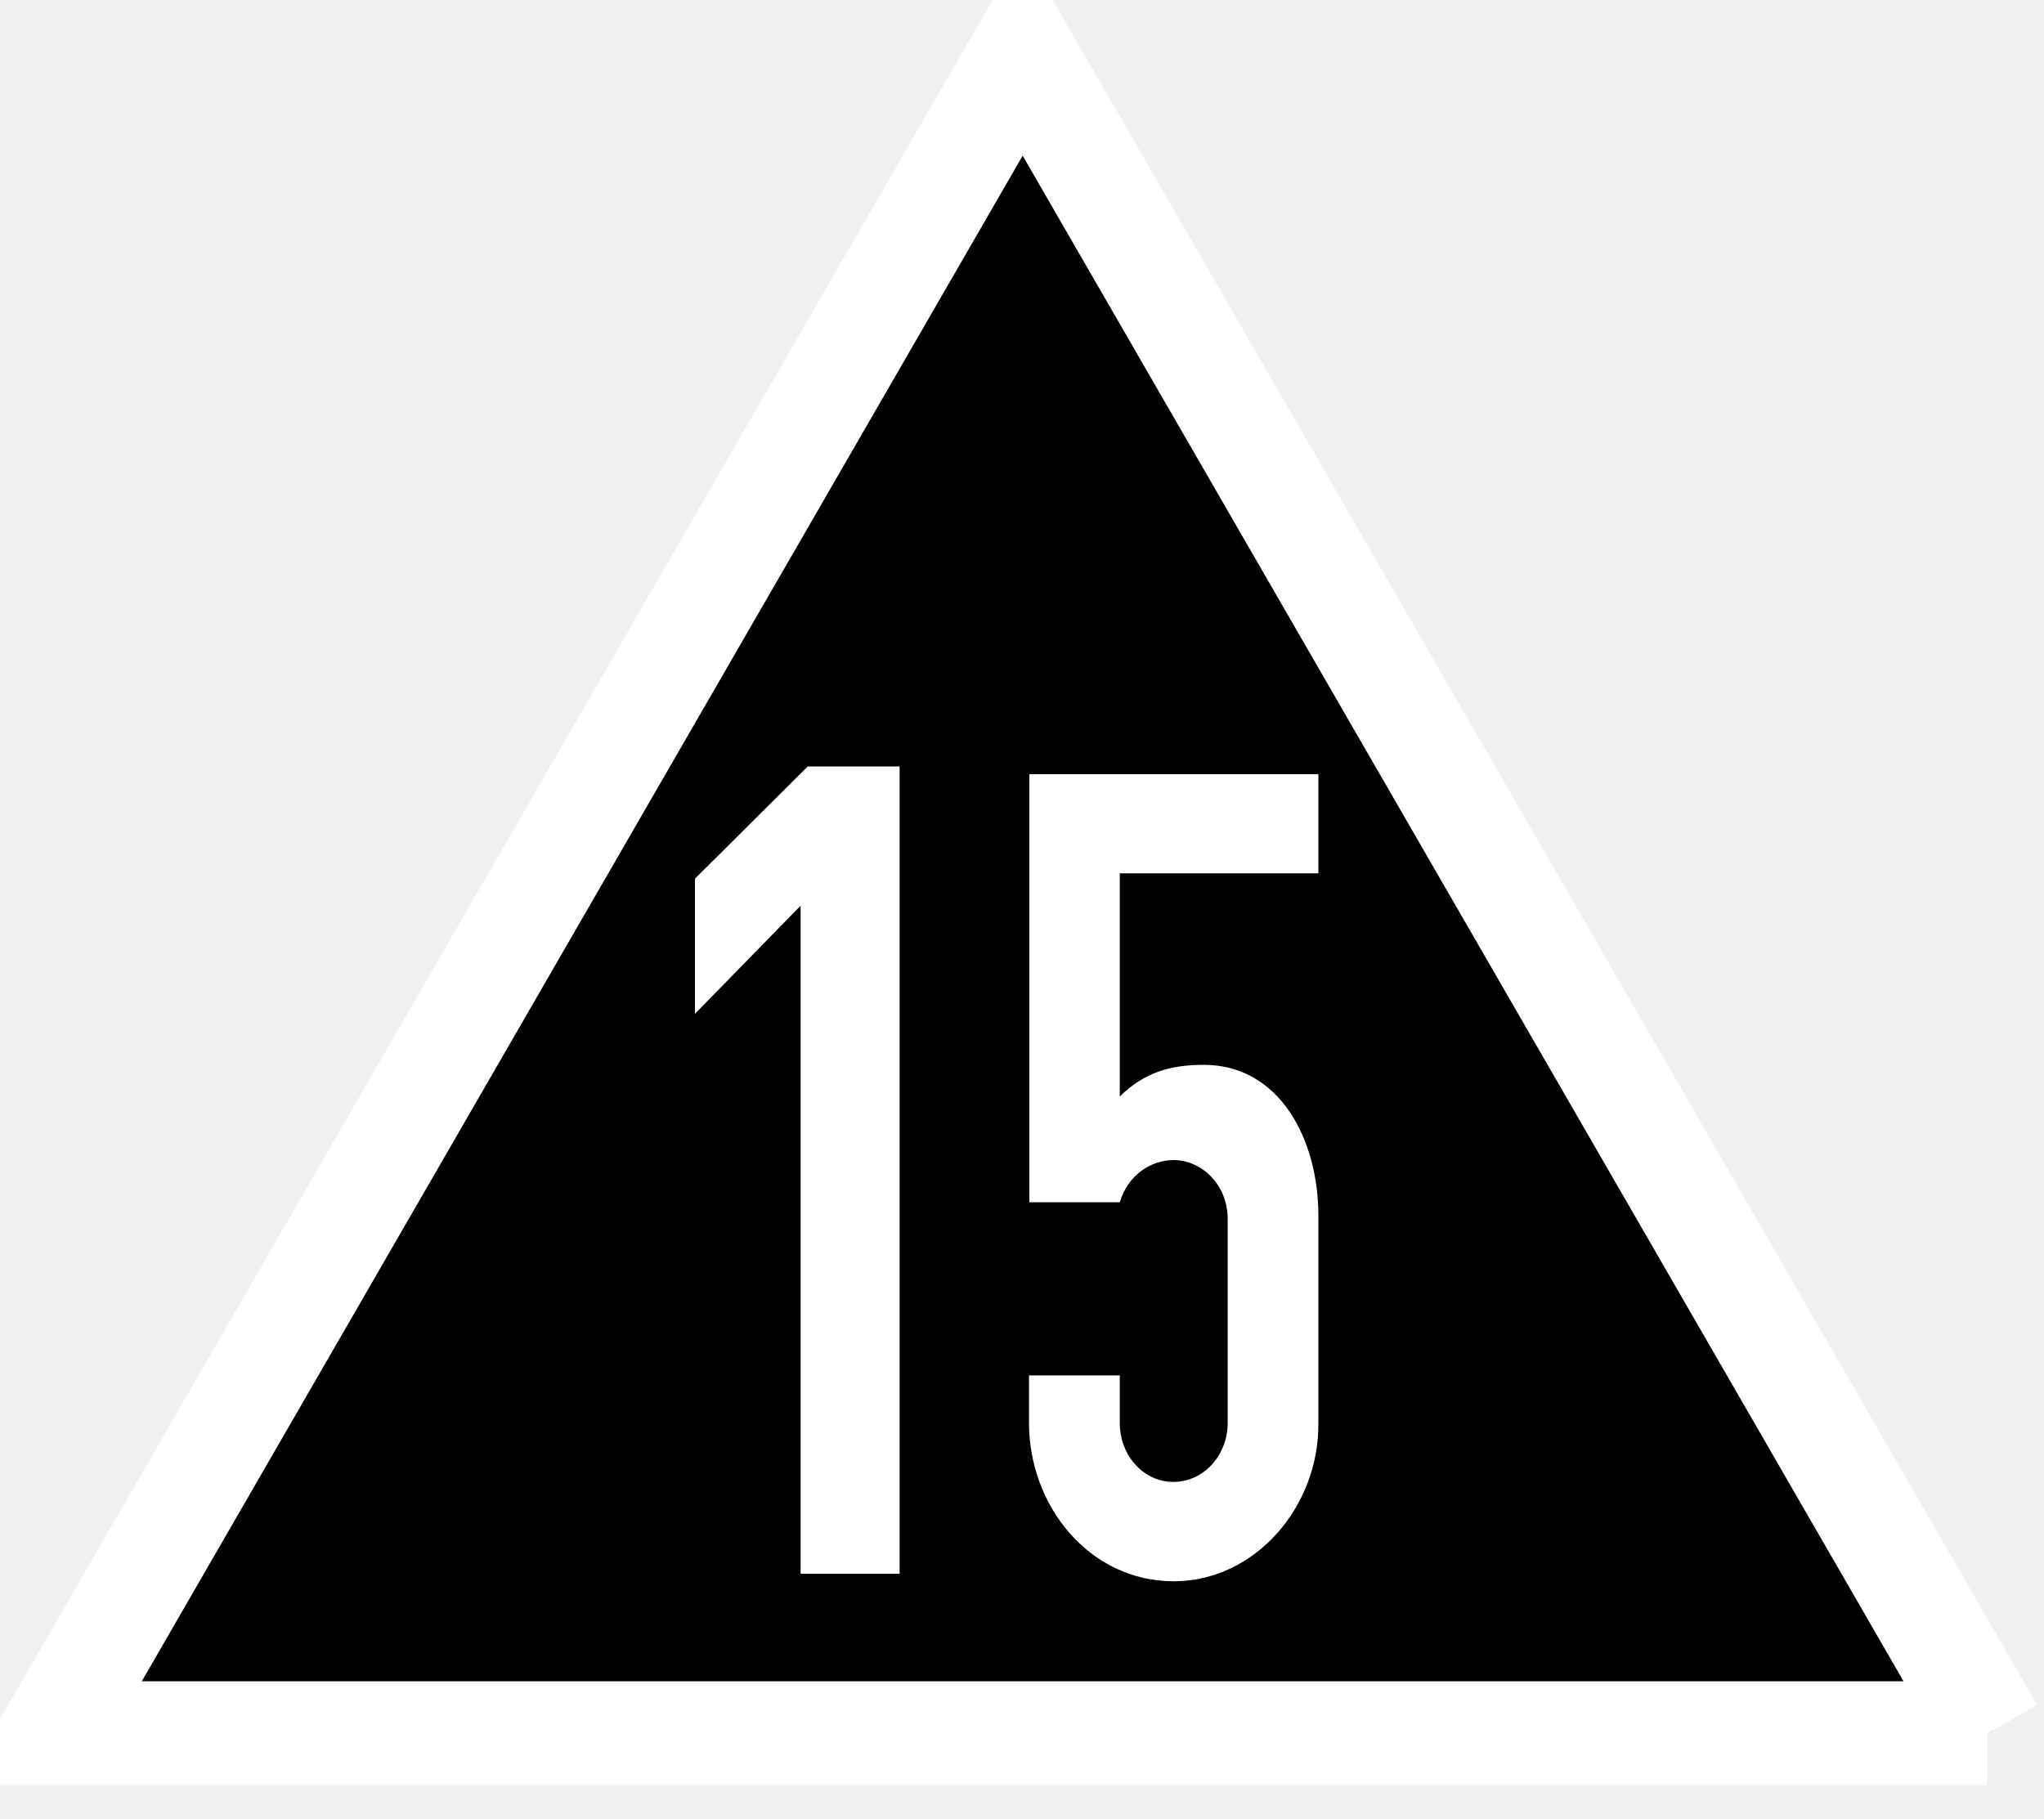
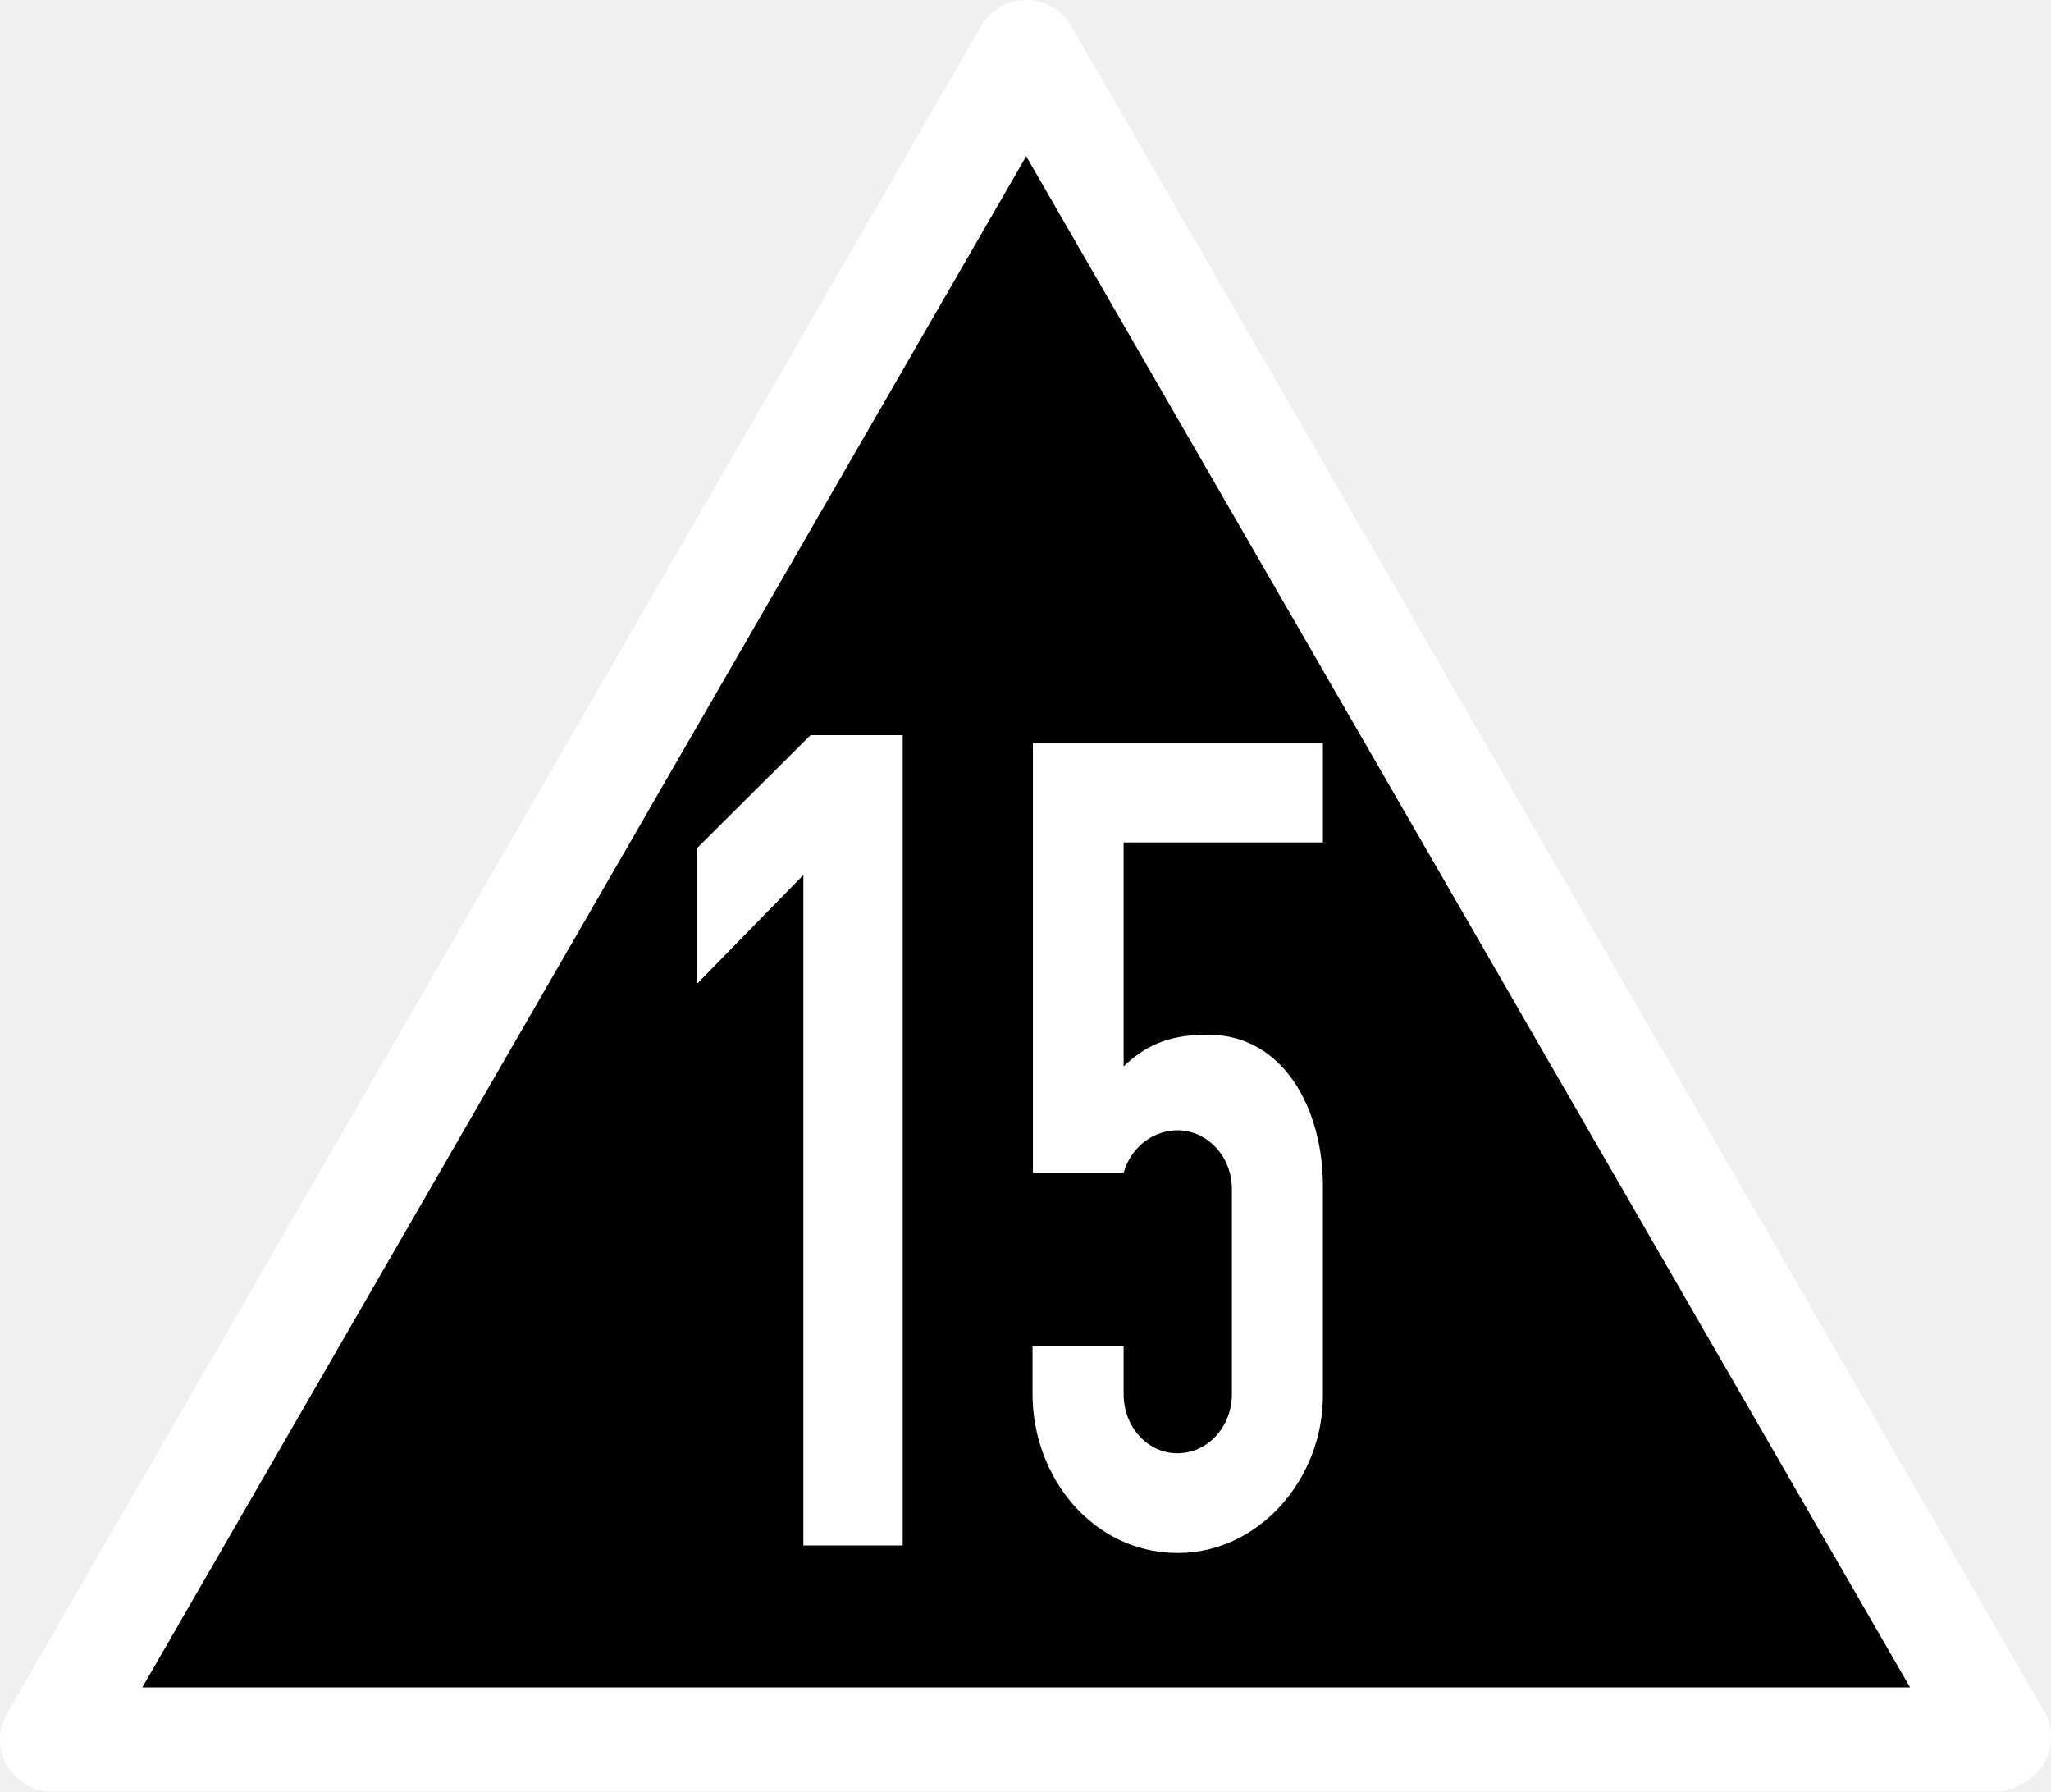
- <svg xmlns="http://www.w3.org/2000/svg" width="200px" height="178px" viewBox="0 0 200 178" version="1.1">
-   <description>Created with Sketch (http://www.bohemiancoding.com/sketch)</description>
-   <defs />
-   <g id="Page-1" stroke="none" stroke-width="1" fill="none" fill-rule="evenodd">
-     <g id="Zs3_60_Tafel" transform="translate(5, 5)" stroke="#FFFFFF" stroke-width="10.155" fill="#000000">
-       <g id="layer1" transform="translate(0, 0.31782)">
-         <path d="M189.438,164.285 L0.078,164.285 L95.065,-0.239 L189.922,164.059" id="path3047" />
-       </g>
-     </g>
-     <path d="M79.036,75 L68,85.986 L68,99.207 L78.338,88.629 L78.338,154 L88.024,154 L88.024,75 L79.036,75 Z" id="rect4089" fill="#FFFFFF" />
-     <path d="M128.999,118.943 L128.999,139.237 C129.084,147.472 122.782,154.736 114.854,154.736 C106.581,154.736 100.685,147.365 100.685,139.237 L100.685,134.593 L109.568,134.593 L109.568,139.237 C109.568,142.543 112.001,145.019 114.794,145.014 C117.812,145.01 120.125,142.388 120.125,139.237 L120.125,119.278 C120.125,115.917 117.572,113.521 114.836,113.521 C112.685,113.521 110.395,114.903 109.568,117.648 L100.72,117.648 L100.72,75.756 L128.999,75.756 L128.999,85.46 L109.568,85.46 L109.568,107.293 C111.979,104.939 114.518,104.201 117.782,104.201 C125.219,104.201 128.999,111.512 128.999,118.943 L128.999,118.943 Z" id="path4426" fill="#FFFFFF" />
+ <svg xmlns="http://www.w3.org/2000/svg" width="200" height="174.68" id="svg2" version="1.1">
+   <defs id="defs4" />
+   <g id="layer1" transform="translate(0,-877.6822)">
+     <path style="color:#000000;fill:#000000;fill-opacity:1;stroke:#ffffff;stroke-width:10.155;stroke-linecap:round;stroke-linejoin:round;stroke-miterlimit:4;stroke-opacity:1;stroke-dasharray:none;stroke-dashoffset:0;marker:none;visibility:visible;display:inline;overflow:visible;enable-background:accumulate" d="m 194.438,1047.285 -189.36,0 94.988,-164.524 94.857,164.298" id="path3047" />
+     <path style="fill:#ffffff;fill-rule:evenodd;stroke:none" id="rect4089" d="M 79.036,949.362 68,960.348 l 0,13.222 10.338,-10.578 0,65.371 9.686,0 0,-79 -8.987,0 z" />
+     <path style="fill:#ffffff;fill-rule:evenodd;stroke:none" id="path4426" d="m 128.999,993.305 0,20.294 c 0.084,8.235 -6.217,15.5 -14.145,15.5 -8.273,0 -14.169,-7.372 -14.169,-15.5 l 0,-4.643 8.883,0 0,4.643 c 0,3.306 2.433,5.782 5.227,5.778 3.018,-0 5.331,-2.627 5.331,-5.778 l 0,-19.959 c 0,-3.361 -2.553,-5.757 -5.289,-5.757 -2.15,0 -4.441,1.381 -5.268,4.127 l -8.848,0 0,-41.892 28.279,0 0,9.704 -19.431,0 0,21.833 c 2.412,-2.353 4.95,-3.092 8.214,-3.092 7.437,0 11.217,7.311 11.217,14.741 l 0,0 z" />
  </g>
</svg>
